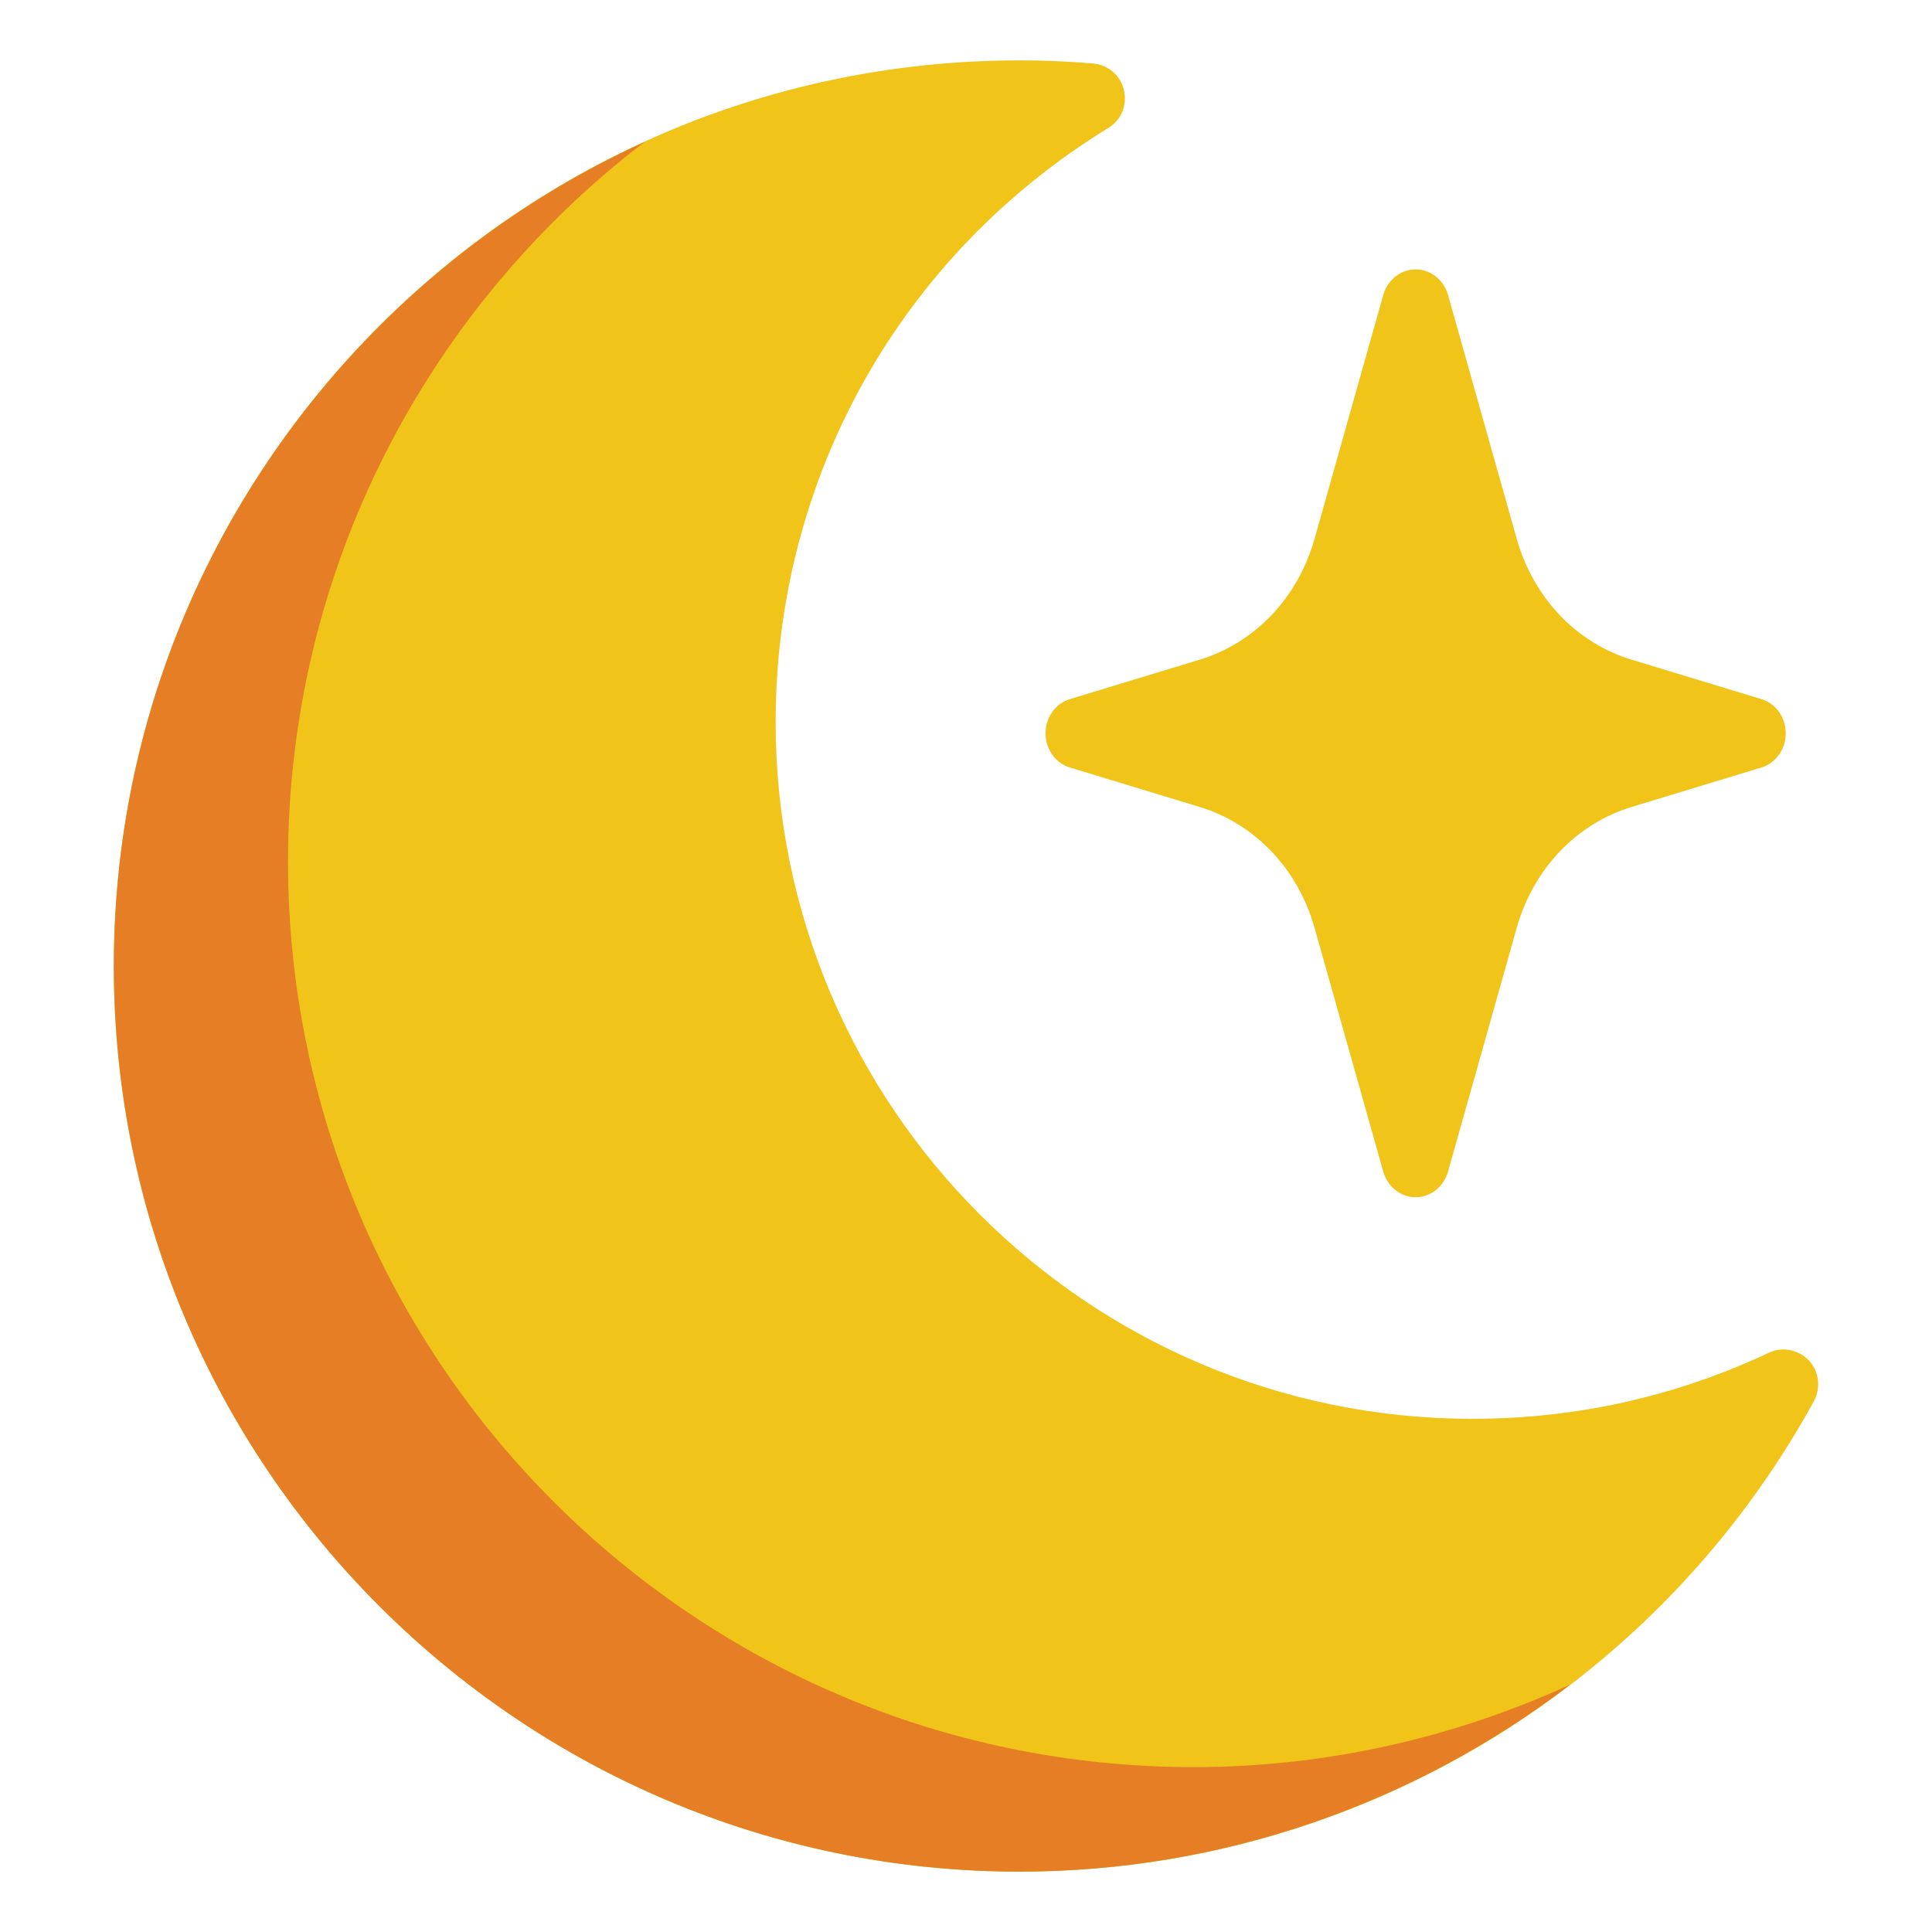
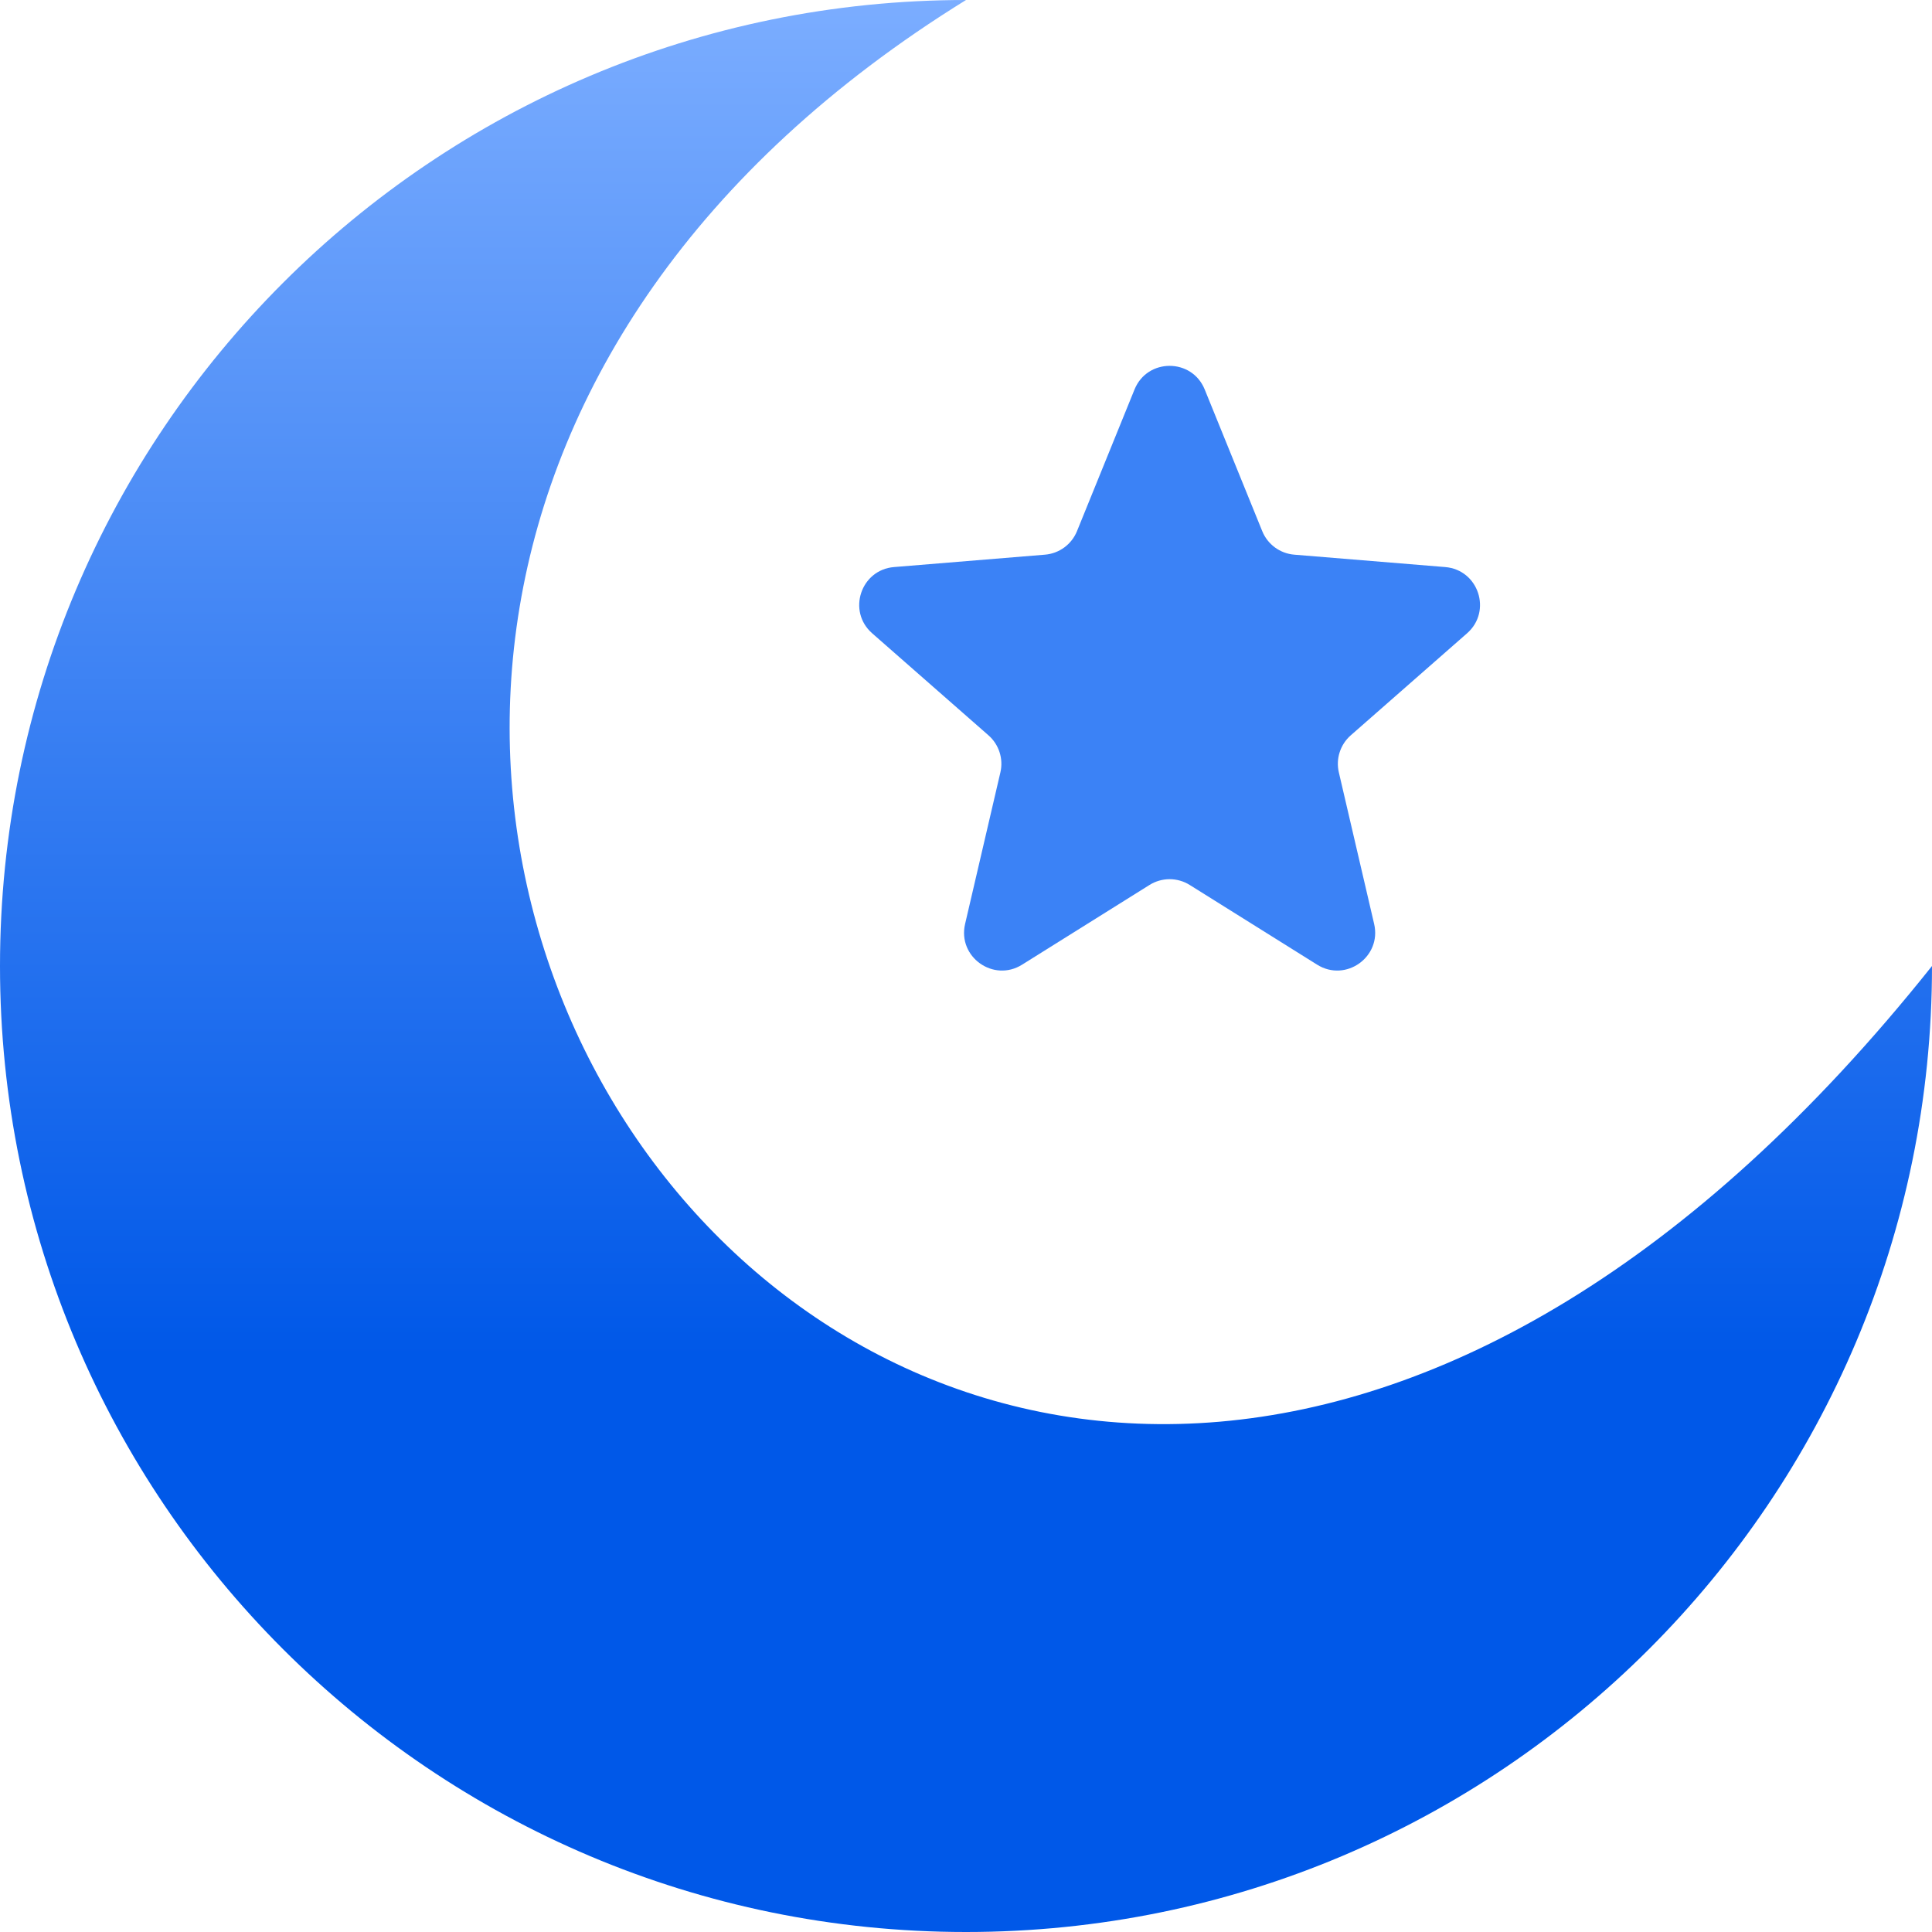
- <svg xmlns="http://www.w3.org/2000/svg" viewBox="0 0 128 128" id="moon">
-   <path fill="#f0c419" d="M118.311,48.584c0,1.064-.669,1.986-1.627,2.27l-8.56,2.601c-3.678,1.111-6.509,4.09-7.624,7.968l-4.57,16.22c-.29.993-1.159,1.679-2.14,1.679s-1.85-.686-2.14-1.679l-4.57-16.22c-1.115-3.878-3.946-6.857-7.624-7.968l-8.56-2.601c-.959-.284-1.627-1.206-1.627-2.27s.669-1.986,1.627-2.27l8.56-2.601c3.678-1.111,6.509-4.09,7.624-7.968l4.57-16.22c.29-.993,1.159-1.679,2.14-1.679s1.85.686,2.14,1.679l4.57,16.22c1.115,3.878,3.946,6.857,7.624,7.968l8.56,2.601c.959.284,1.627,1.206,1.627,2.27Z" />
-   <path fill="#f0c419" d="M120.181,92.823c-10.546,19.223-30.715,31.177-52.639,31.177-33.092,0-60-26.908-60-60S34.45,4,67.542,4c1.639,0,3.277.069,4.892.208.992.092,1.823.808,2.031,1.777.231.969-.185,1.985-1.038,2.492-13.8,8.469-22.038,23.192-22.038,39.369,0,25.454,20.7,46.154,46.154,46.154,6.877,0,13.477-1.477,19.615-4.362.9-.439,1.985-.231,2.677.485.692.739.808,1.823.346,2.7Z" />
-   <path fill="#e57e25" d="M79.081,117.077c-33.092,0-60-26.908-60-60,0-19.421,9.275-36.702,23.62-47.674C21.98,18.865,7.542,39.767,7.542,64c0,33.092,26.908,60,60,60,13.422,0,26.174-4.498,36.475-12.384-7.701,3.522-16.172,5.461-24.937,5.461Z" />
+ <svg xmlns="http://www.w3.org/2000/svg" width="204" height="204" viewBox="0 0 204 204" fill="none">
+   <path d="M204 102C204 158.333 158.333 204 102 204C45.667 204 0 158.333 0 102C0 45.667 45.667 0 102 0C-13.5 71.5 102 230 204 102Z" fill="url(#paint0_linear_15_29)" />
+   <path d="M119.794 41.126C121.145 37.799 125.855 37.799 127.206 41.126L133.281 56.085C133.849 57.484 135.156 58.443 136.66 58.567L152.598 59.876C156.117 60.164 157.563 64.54 154.908 66.869L142.626 77.644C141.517 78.617 141.034 80.121 141.369 81.558L145.096 97.562C145.906 101.038 142.104 103.753 139.079 101.861L125.621 93.442C124.324 92.631 122.676 92.631 121.379 93.442L107.921 101.861C104.896 103.753 101.094 101.038 101.904 97.562L105.631 81.558C105.966 80.121 105.483 78.617 104.374 77.644L92.092 66.869C89.437 64.54 90.882 60.164 94.402 59.876L110.34 58.567C111.844 58.443 113.151 57.484 113.719 56.085L119.794 41.126Z" fill="#3B82F6" />
+   <defs>
+     <linearGradient id="paint0_linear_15_29" x1="102" y1="0" x2="102" y2="204" gradientUnits="userSpaceOnUse">
+       <stop stop-color="#7BADFF" />
+       <stop offset="0.702" stop-color="#0058E8" />
+     </linearGradient>
+   </defs>
</svg>
